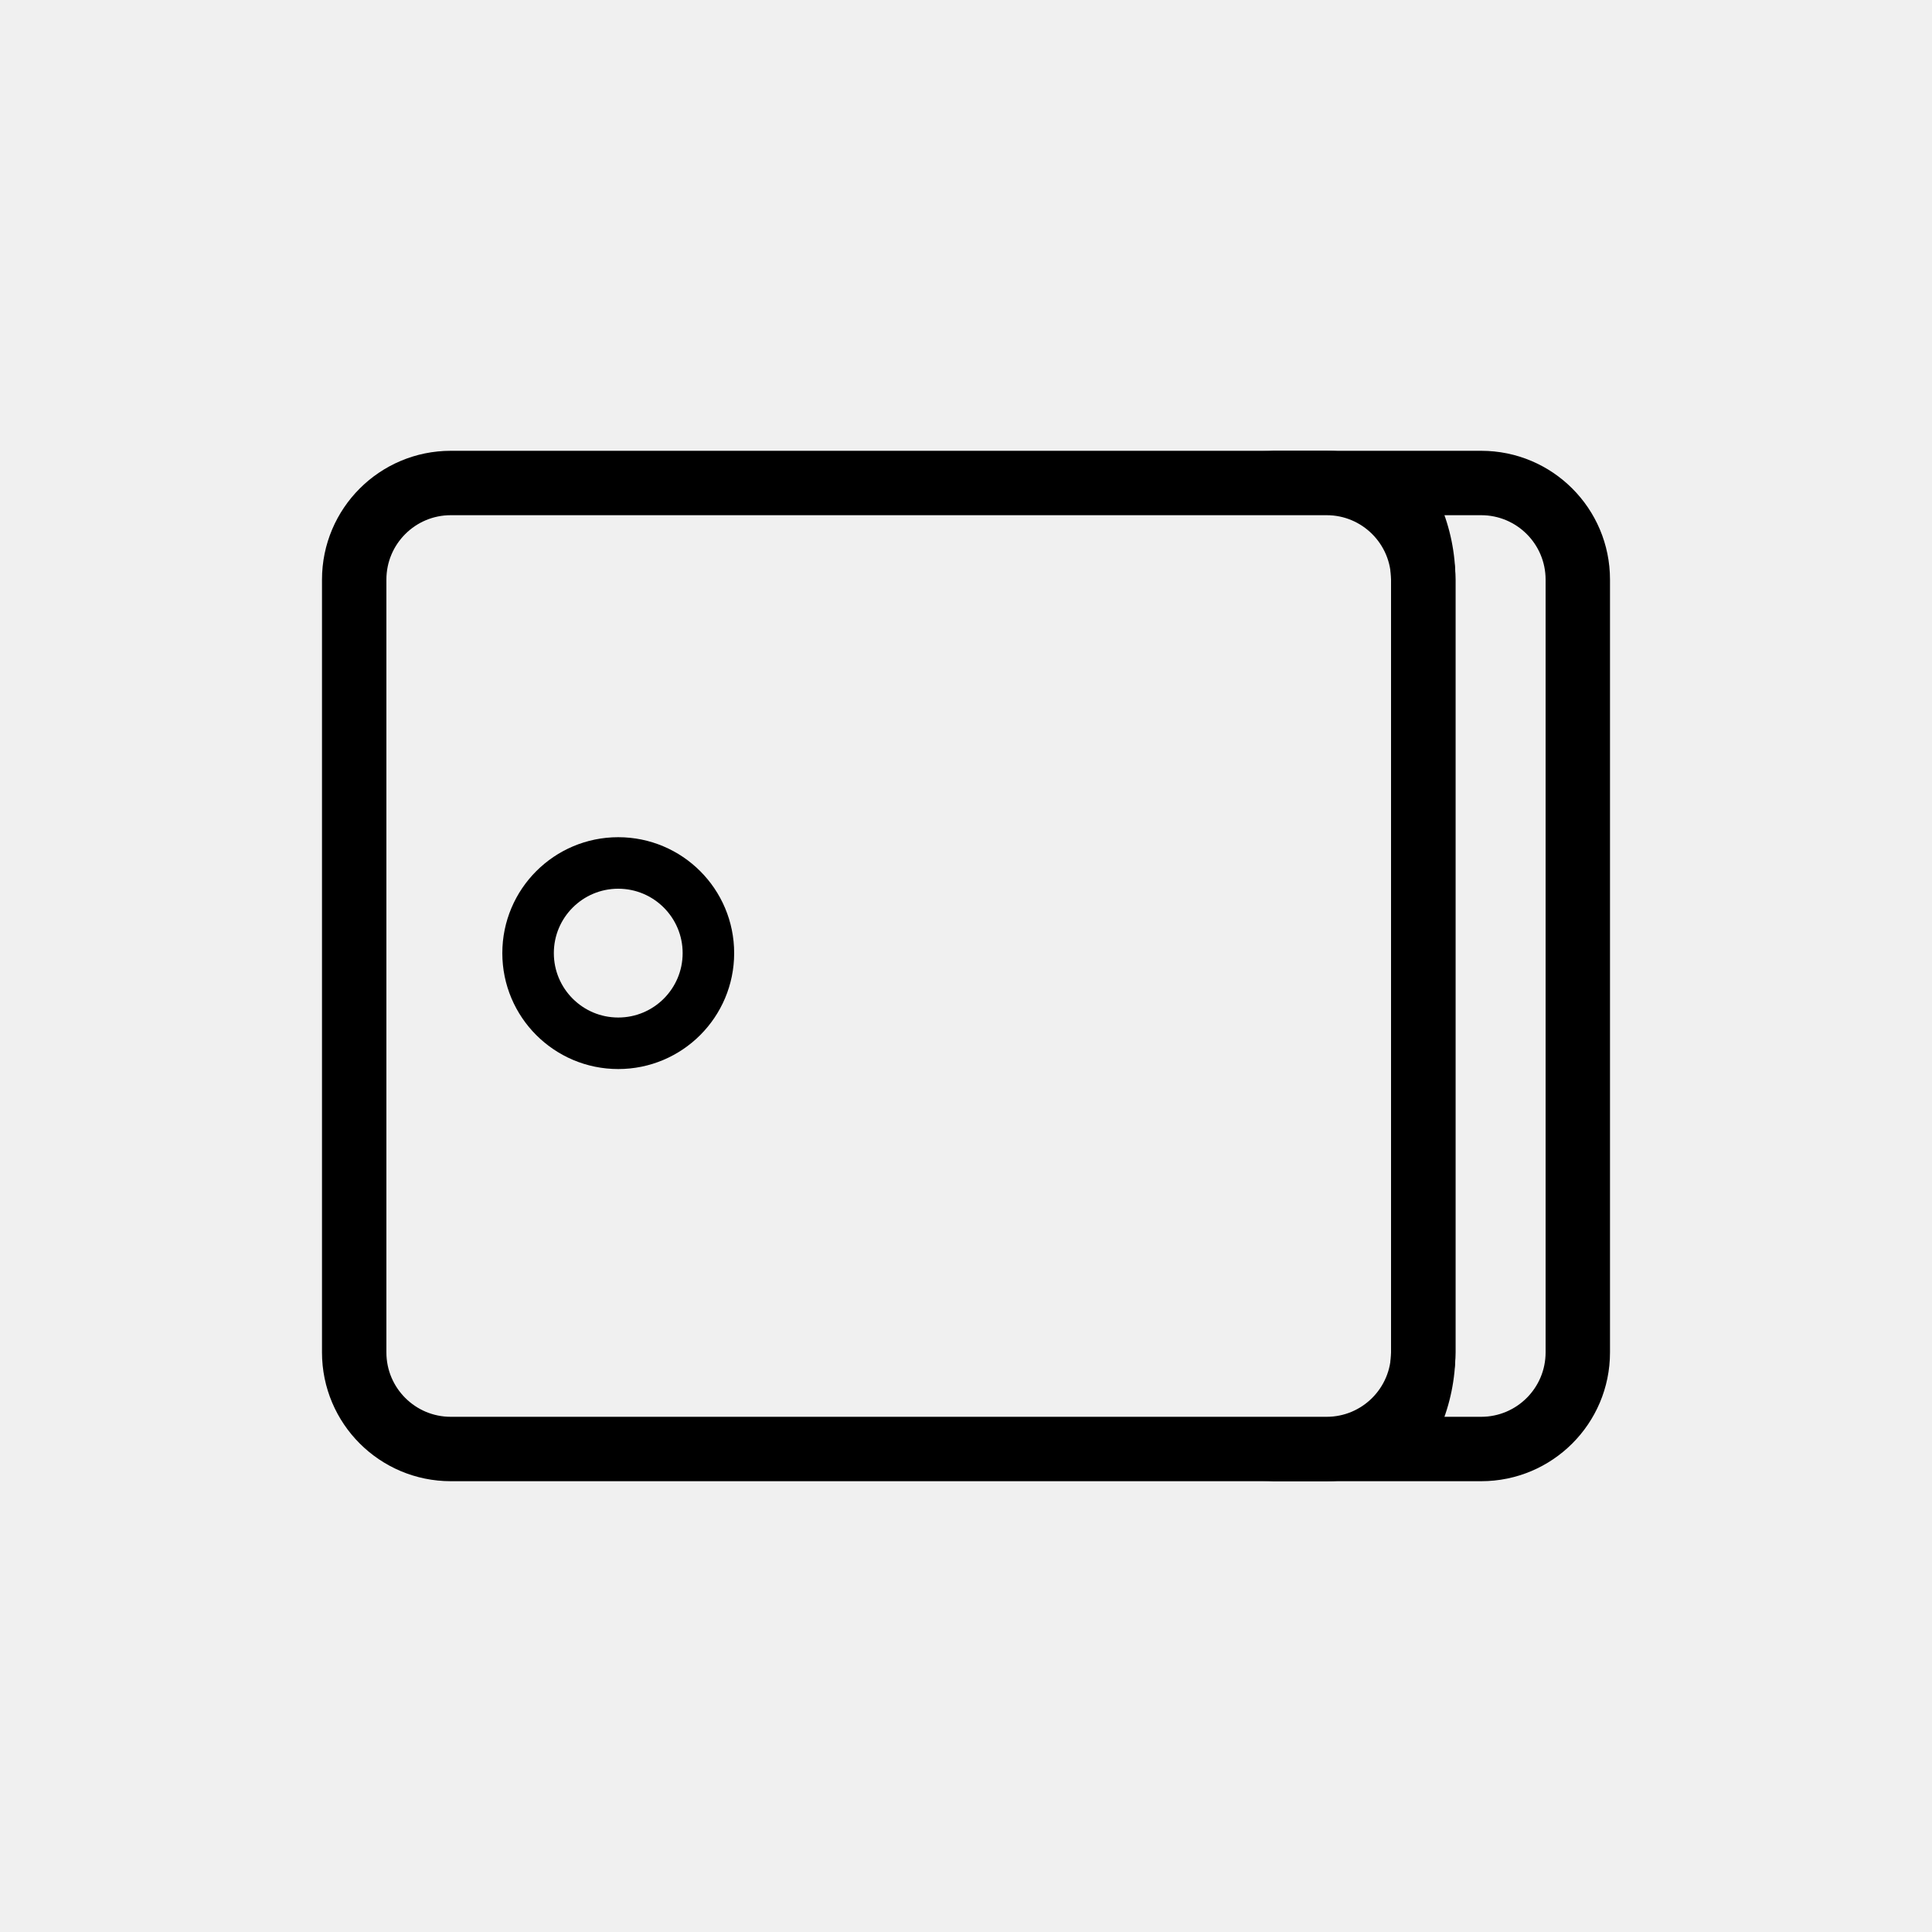
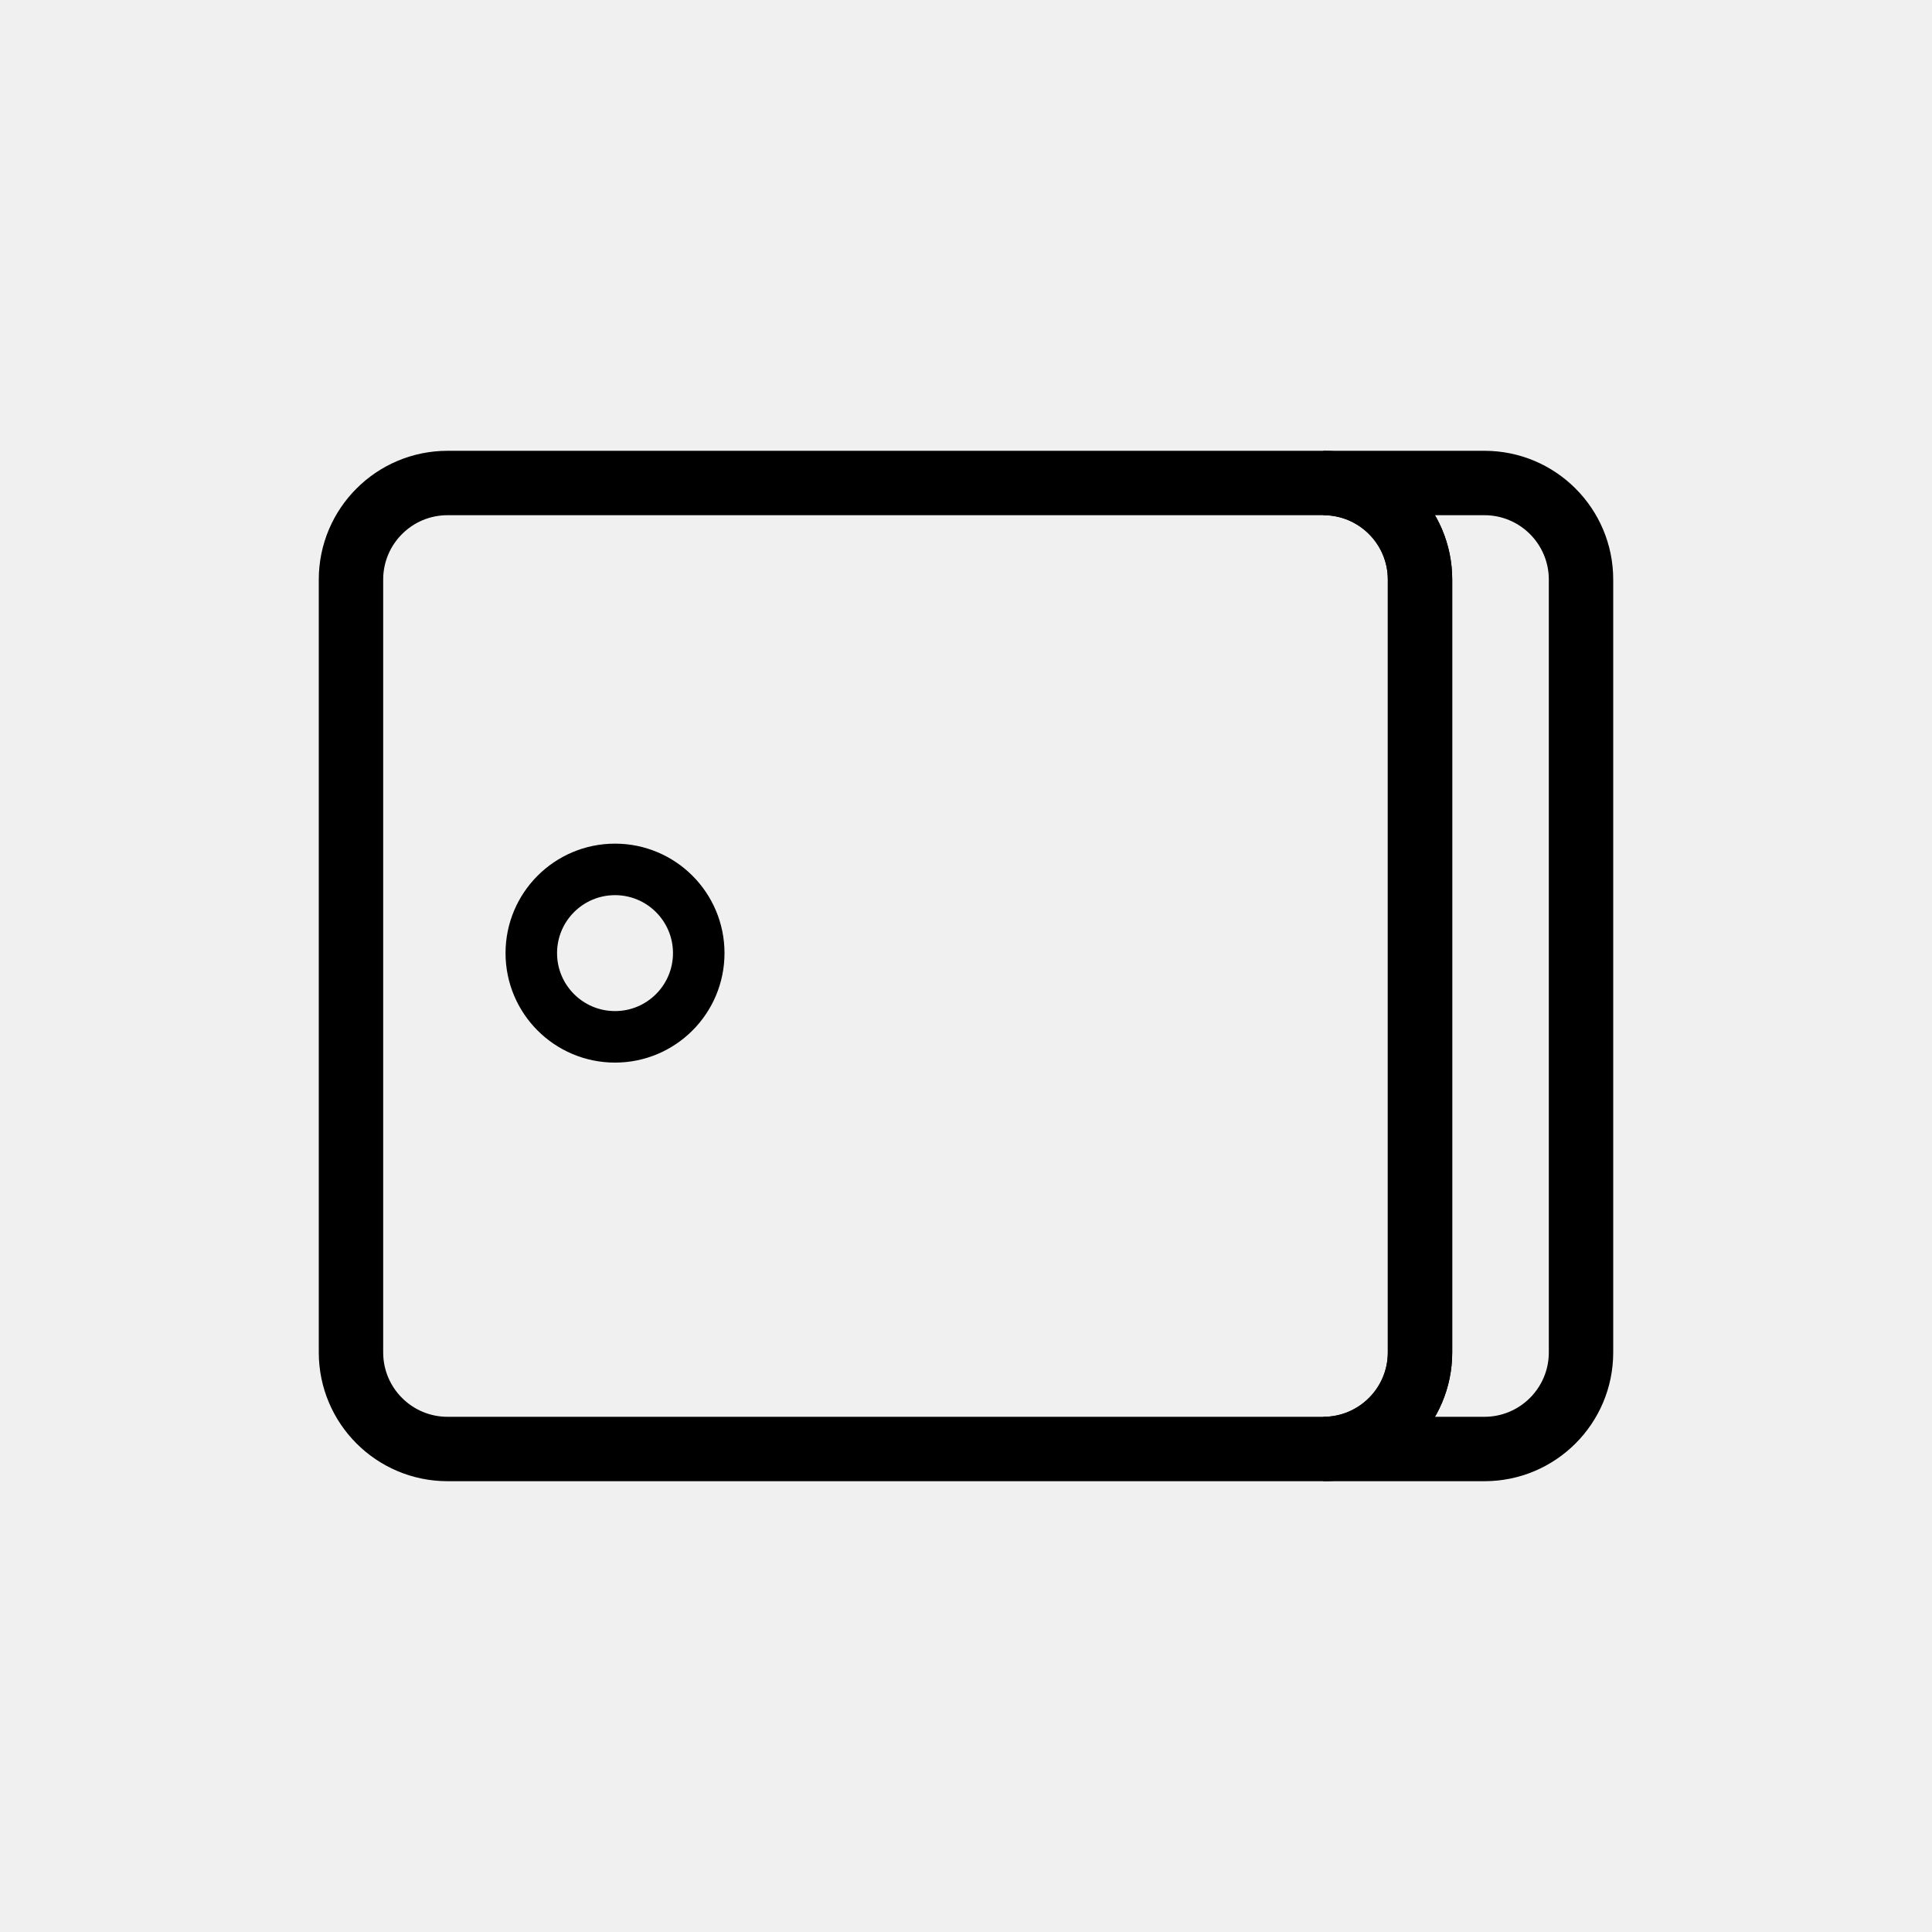
<svg xmlns="http://www.w3.org/2000/svg" width="30" height="30" viewBox="0 0 30 30" fill="none">
-   <mask id="path-1-inside-1" fill="white">
-     <path fill-rule="evenodd" clip-rule="evenodd" d="M19.6 23H23C24.105 23 25 22.105 25 21V9C25 7.895 24.105 7 23 7H19.6C20.705 7 21.6 7.895 21.6 9V21C21.6 22.105 20.705 23 19.6 23Z" />
-   </mask>
-   <path d="M23 22H19.6V24H23V22ZM24 21C24 21.552 23.552 22 23 22V24C24.657 24 26 22.657 26 21H24ZM24 9V21H26V9H24ZM23 8C23.552 8 24 8.448 24 9H26C26 7.343 24.657 6 23 6V8ZM19.6 8H23V6H19.6V8ZM19.6 8C20.152 8 20.6 8.448 20.6 9H22.6C22.6 7.343 21.257 6 19.6 6V8ZM20.6 9V21H22.6V9H20.6ZM20.6 21C20.6 21.552 20.152 22 19.6 22V24C21.257 24 22.6 22.657 22.6 21H20.6Z" fill="black" mask="url(#path-1-inside-1)" />
-   <rect x="5.5" y="7.5" width="16.6" height="15" rx="1.5" stroke="black" />
-   <circle cx="9.6" cy="14.8" r="1.4" stroke="black" stroke-width="0.8" />
+   <path d="M23.05 22H20.55V23H23.05V22ZM24.05 21C24.05 21.552 23.602 22 23.05 22V23C24.155 23 25.05 22.105 25.05 21H24.05ZM24.05 9V21H25.05V9H24.05ZM23.05 8C23.602 8 24.05 8.448 24.05 9H25.05C25.05 7.895 24.155 7 23.05 7V8ZM20.55 8H23.05V7H20.55V8ZM20.55 8C21.102 8 21.55 8.448 21.55 9H22.55C22.55 7.895 21.655 7 20.55 7V8ZM21.55 9V21H22.55V9H21.55ZM21.55 21C21.55 21.552 21.102 22 20.55 22V23C21.655 23 22.55 22.105 22.55 21H21.55Z" fill="black" />
+   <rect x="5.45" y="7.5" width="16.6" height="15" rx="1.5" stroke="black" />
+   <circle cx="9.55" cy="14.8" r="1.3" stroke="black" stroke-width="0.8" />
</svg>
